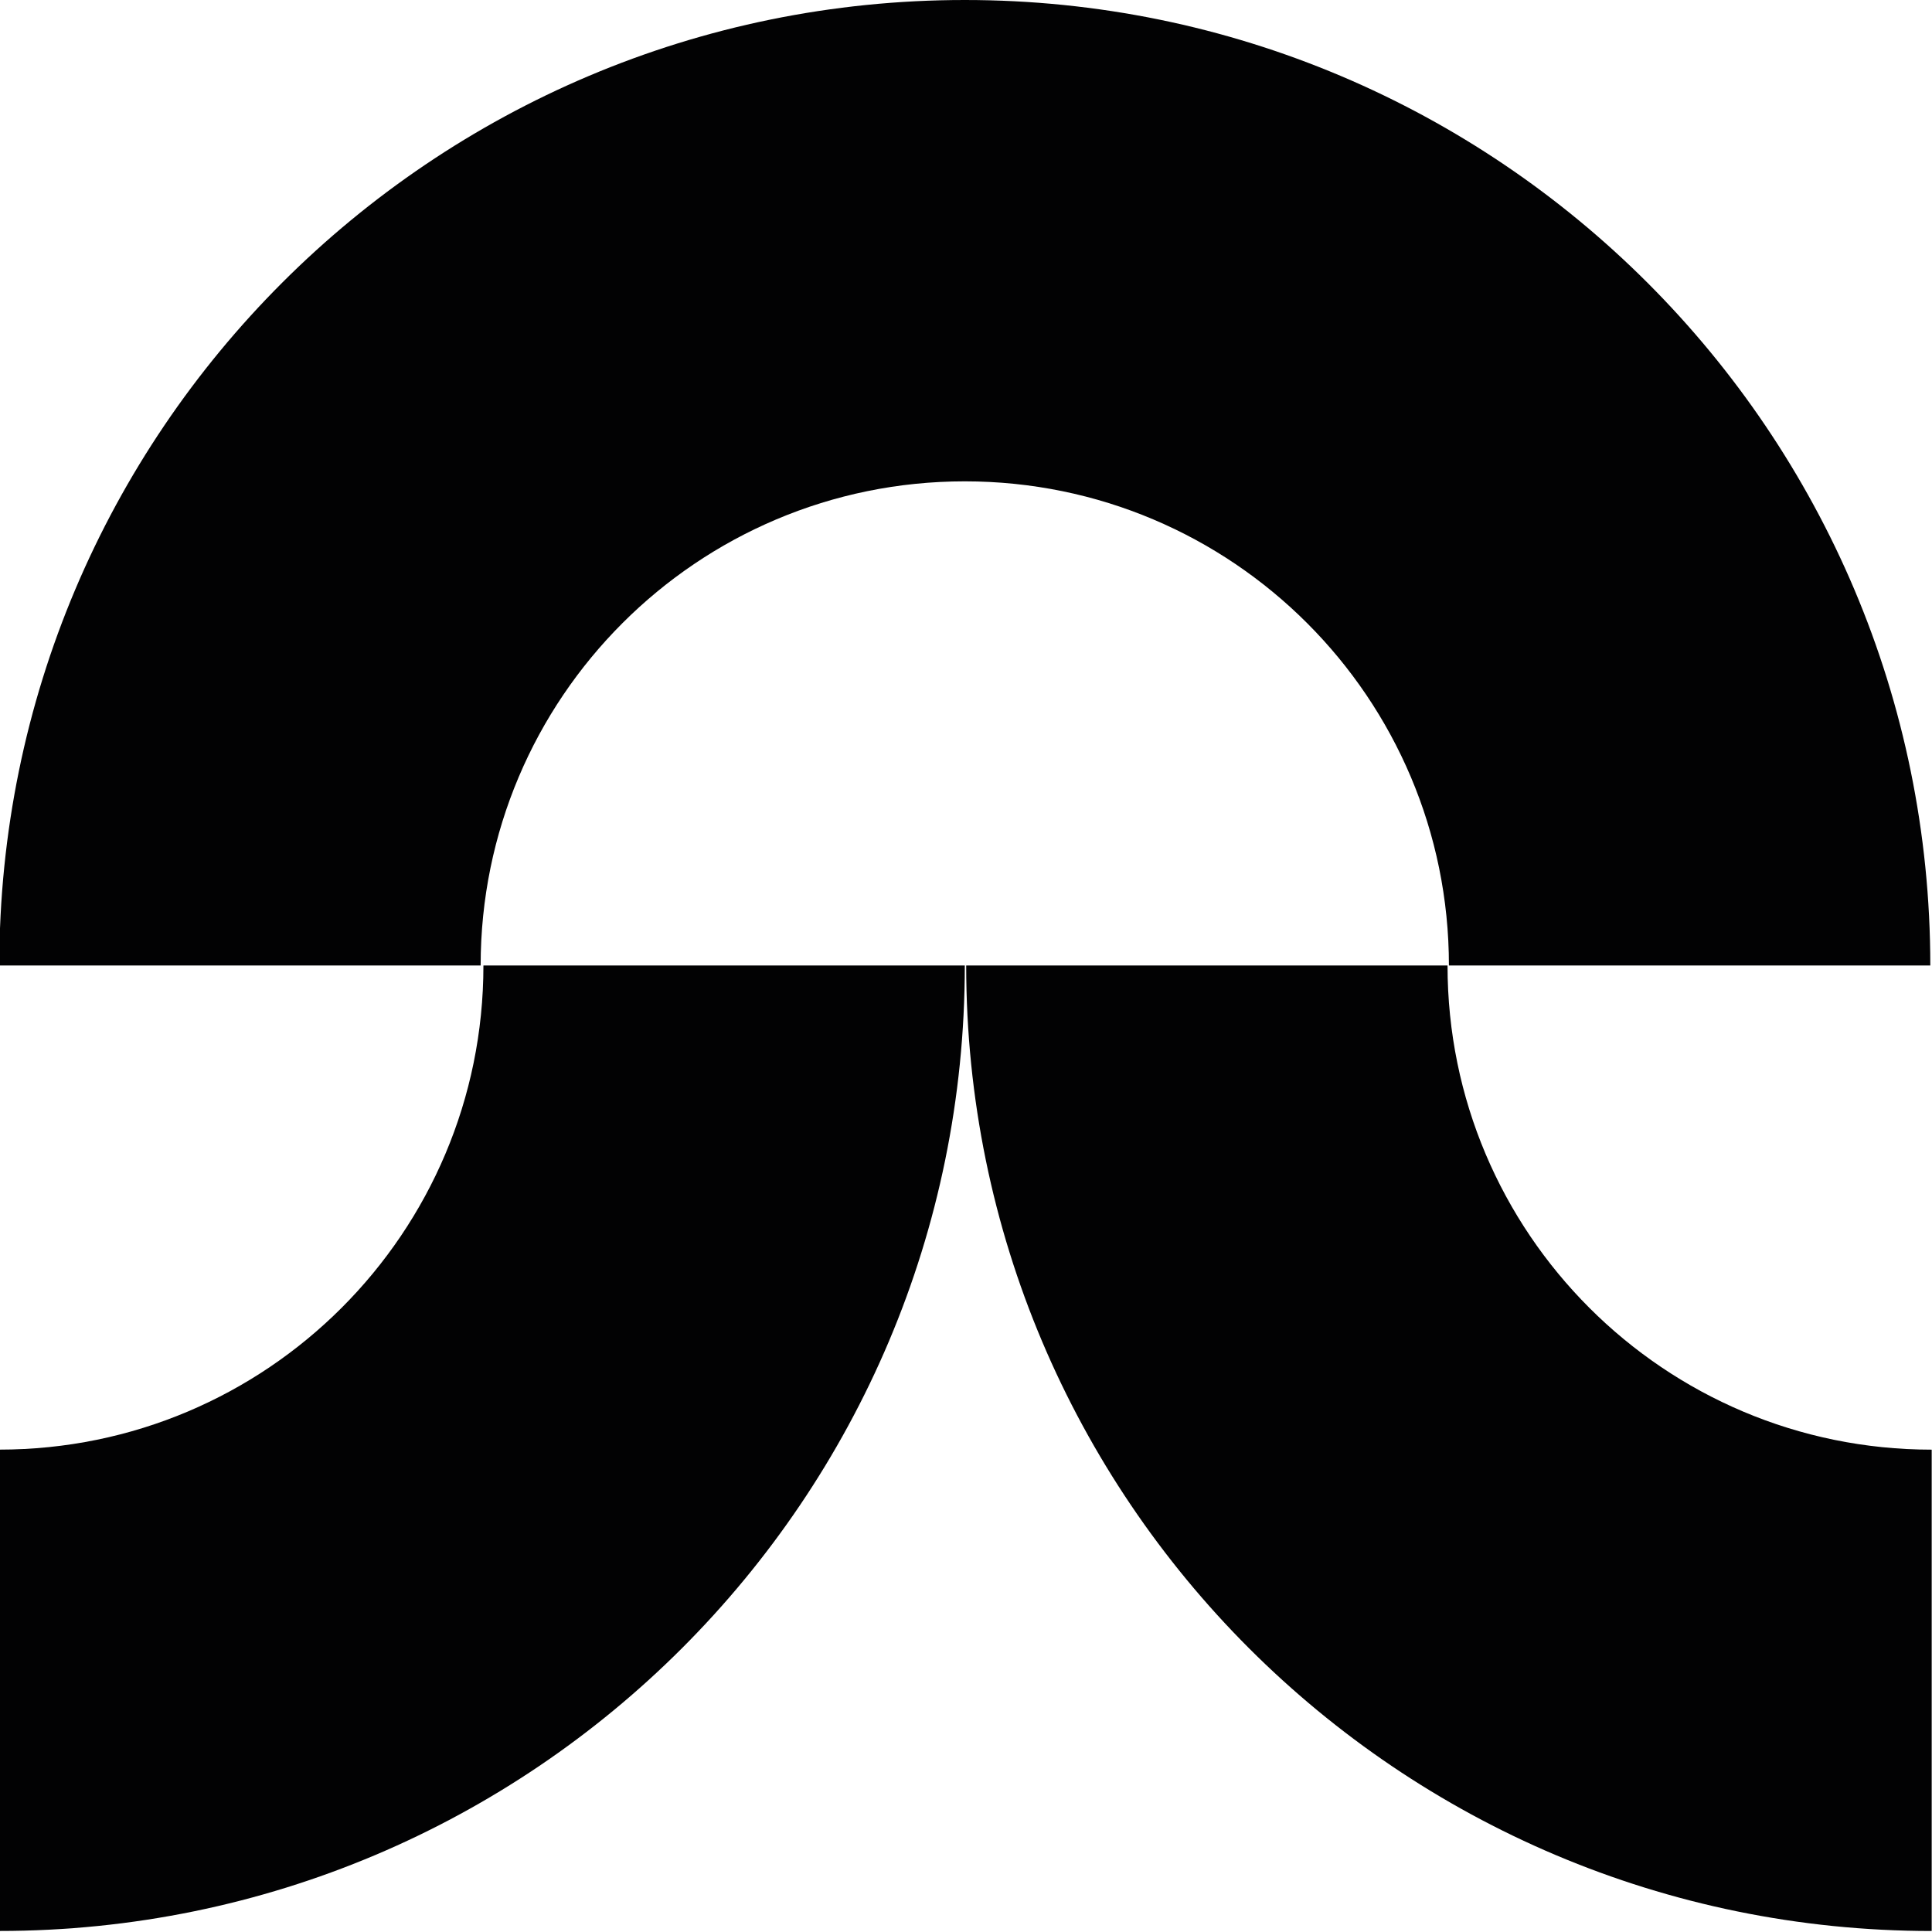
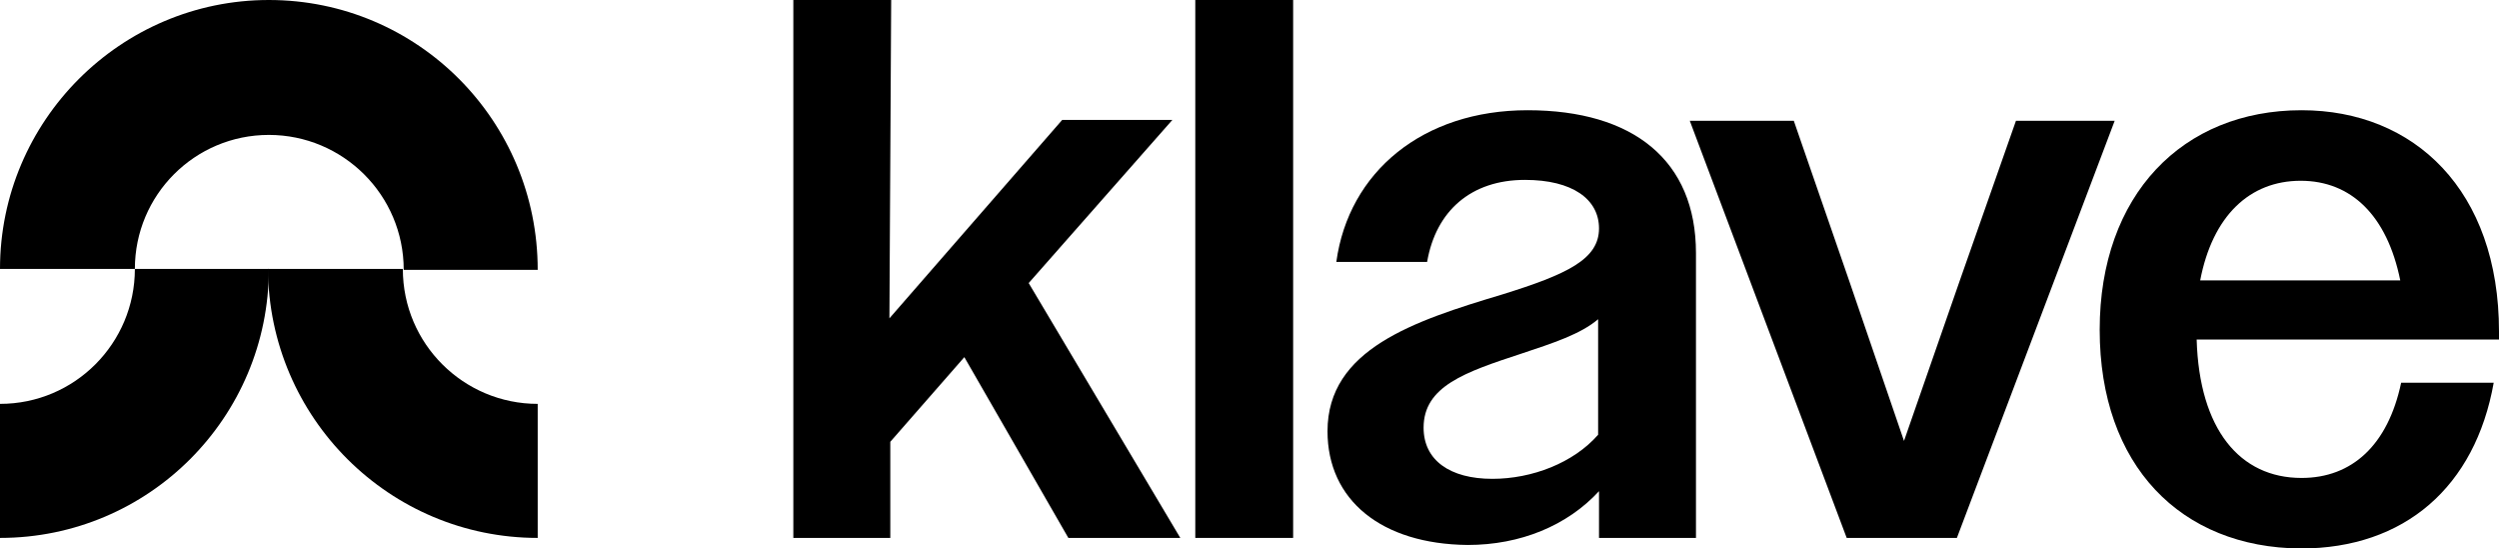
- <svg xmlns="http://www.w3.org/2000/svg" version="1.1" id="Layer_1" x="0px" y="0px" viewBox="0 0 500 500" style="enable-background:new 0 0 500 500;" xml:space="preserve">
-   <style type="text/css">
- 	.st0{fill:#020203;}
- </style>
-   <path class="st0" d="M124.39,249.87L124.39,249.87c0-69.19,56.09-125.3,125.3-125.3c69.2,0,125.29,56.1,125.29,125.3h124.58  C499.56,111.87,387.69,0,249.69,0C111.69,0-0.18,111.87-0.18,249.87H124.39z" />
-   <path class="st0" d="M374.62,249.87H250.05c0,138,111.86,249.87,249.87,249.87V375.17C430.72,375.17,374.62,319.06,374.62,249.87" />
-   <path class="st0" d="M-0.18,375.16v124.57c138,0,249.87-111.86,249.87-249.87H125.11C125.11,319.07,69.01,375.16-0.18,375.16" />
+ <svg xmlns="http://www.w3.org/2000/svg" version="1.1" id="Layer_1" x="0px" y="0px" viewBox="0 0 283.5 62.1" style="enable-background:new 0 0 283.5 62.1;" xml:space="preserve">
+   <g>
+     <g>
+       <g>
+         <path d="M90.1,0h11l-0.2,36.1l19.6-22.5h12.5l-16.3,18.5L133.9,61h-12.7l-11.8-20.5l-8.4,9.6L101,61h-11V0z" />
+         <path d="M135.6,0h11.1v61h-11.1V0z" />
+         <path d="M150.6,48.9c0-9.3,9.8-12.5,19.8-15.5c7.4-2.3,11-4,11-7.5c0-3.3-3-5.5-8.4-5.5c-6.1,0-10.1,3.5-11.1,9.3h-10.3     c1.4-10.2,9.8-17.2,21.7-17.2c12,0,19.1,5.7,19.1,16.2V61h-11v-5.3c-3.6,3.9-8.9,6.1-14.9,6.1C156.7,61.7,150.6,56.7,150.6,48.9z      M169.3,54.3c4.5,0,9.2-1.8,12-5V36.2c-2,1.7-5.1,2.7-8.7,3.9c-6.4,2.1-11.1,3.7-11.1,8.4C161.5,52.2,164.5,54.3,169.3,54.3z" />
+         <path d="M191.7,13.7h11.8l6.3,18.2l6.2,18.1l6.3-18.1l6.4-18.2h11.2L222,61h-12.5L191.7,13.7z" />
+         <path d="M238.2,37.4c0-15.3,9.4-24.9,22.9-24.9c12.8,0,22.4,9.1,22.4,25.1v0.9h-34.3c0.3,10.2,4.9,15.7,11.9,15.7     c5.7,0,9.8-3.7,11.3-10.8h10.5c-2.1,11.8-10.1,18.8-21.9,18.8C247.4,62.1,238.2,52.8,238.2,37.4z M249.6,31.8h22.7     c-1.5-7.4-5.6-11.3-11.3-11.3C255.2,20.5,251,24.5,249.6,31.8z" />
+       </g>
+       <g>
+         <g>
+           <path d="M30.5,15.3c8.4,0,15.3,6.8,15.3,15.3H61C61,13.7,47.4,0,30.5,0C13.7,0,0,13.7,0,30.5h15.3      C15.3,22.1,22.1,15.3,30.5,15.3z" />
+           <path d="M15.3,30.5c0,8.4-6.8,15.3-15.3,15.3V61c16.9,0,30.5-13.7,30.5-30.5H15.3z" />
+           <path d="M61,45.8c-8.4,0-15.3-6.8-15.3-15.3l-15.3,0C30.5,47.4,44.2,61,61,61L61,45.8z" />
+         </g>
+       </g>
+     </g>
+   </g>
</svg>
